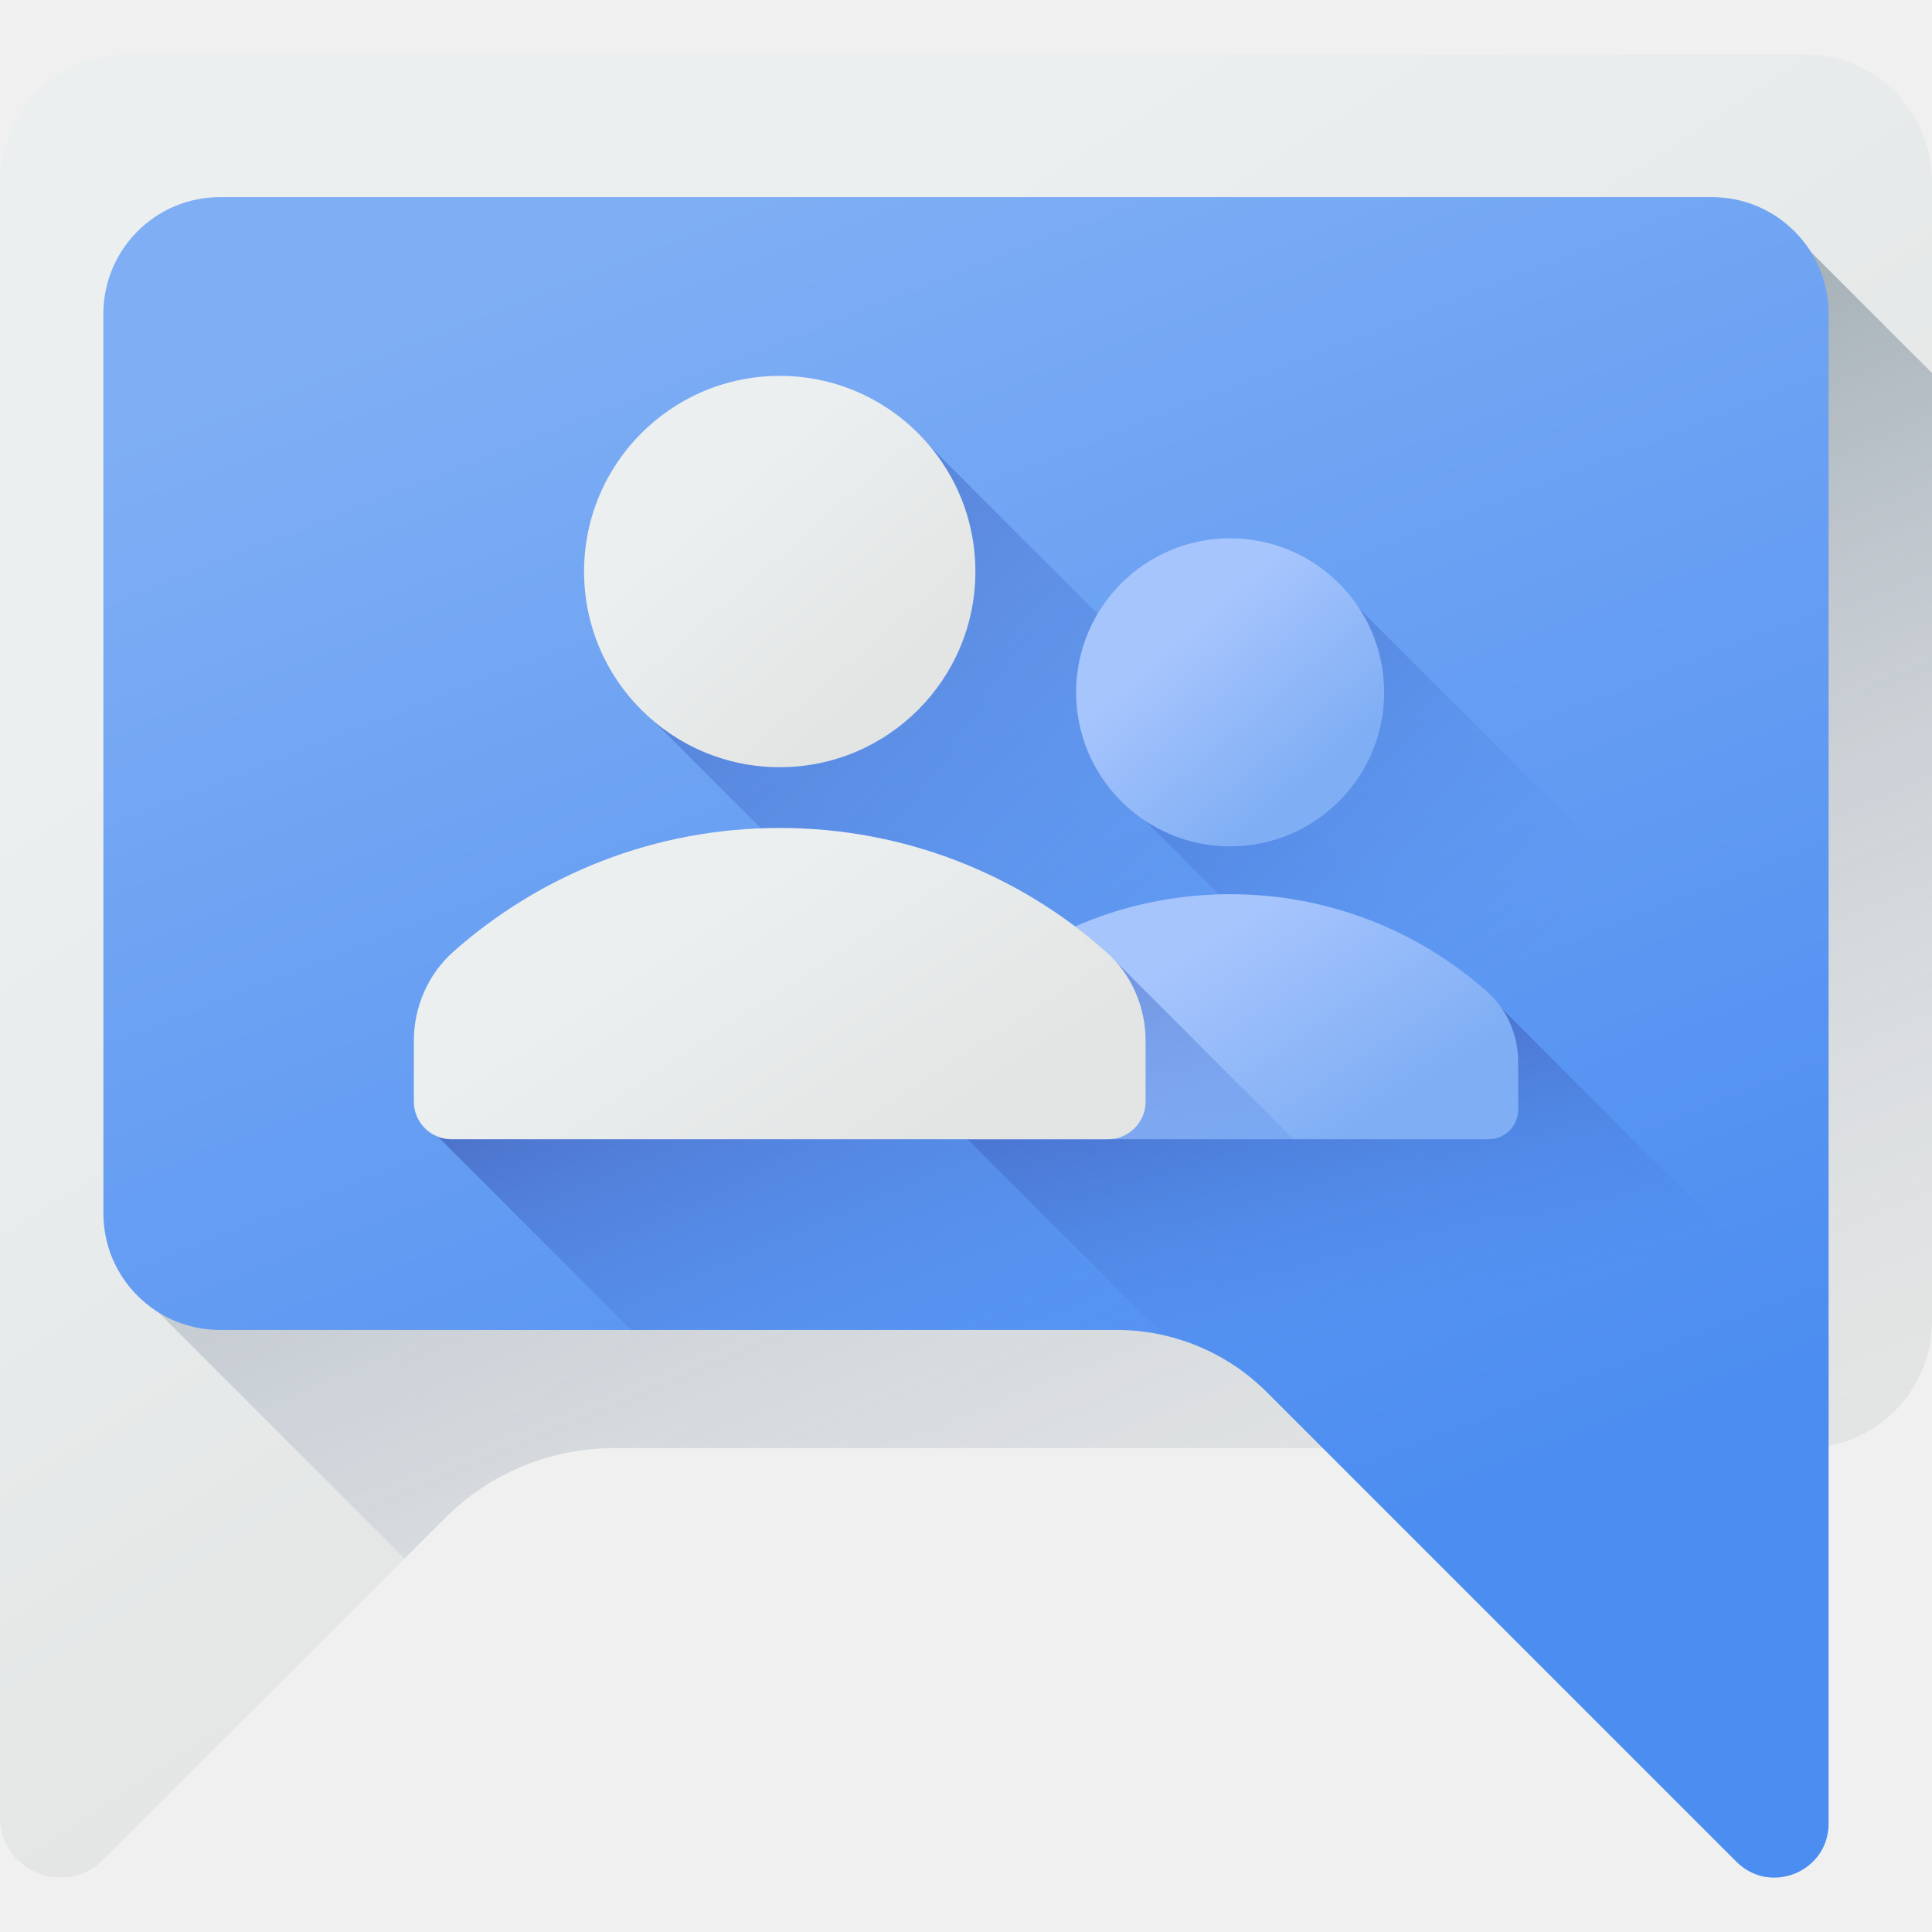
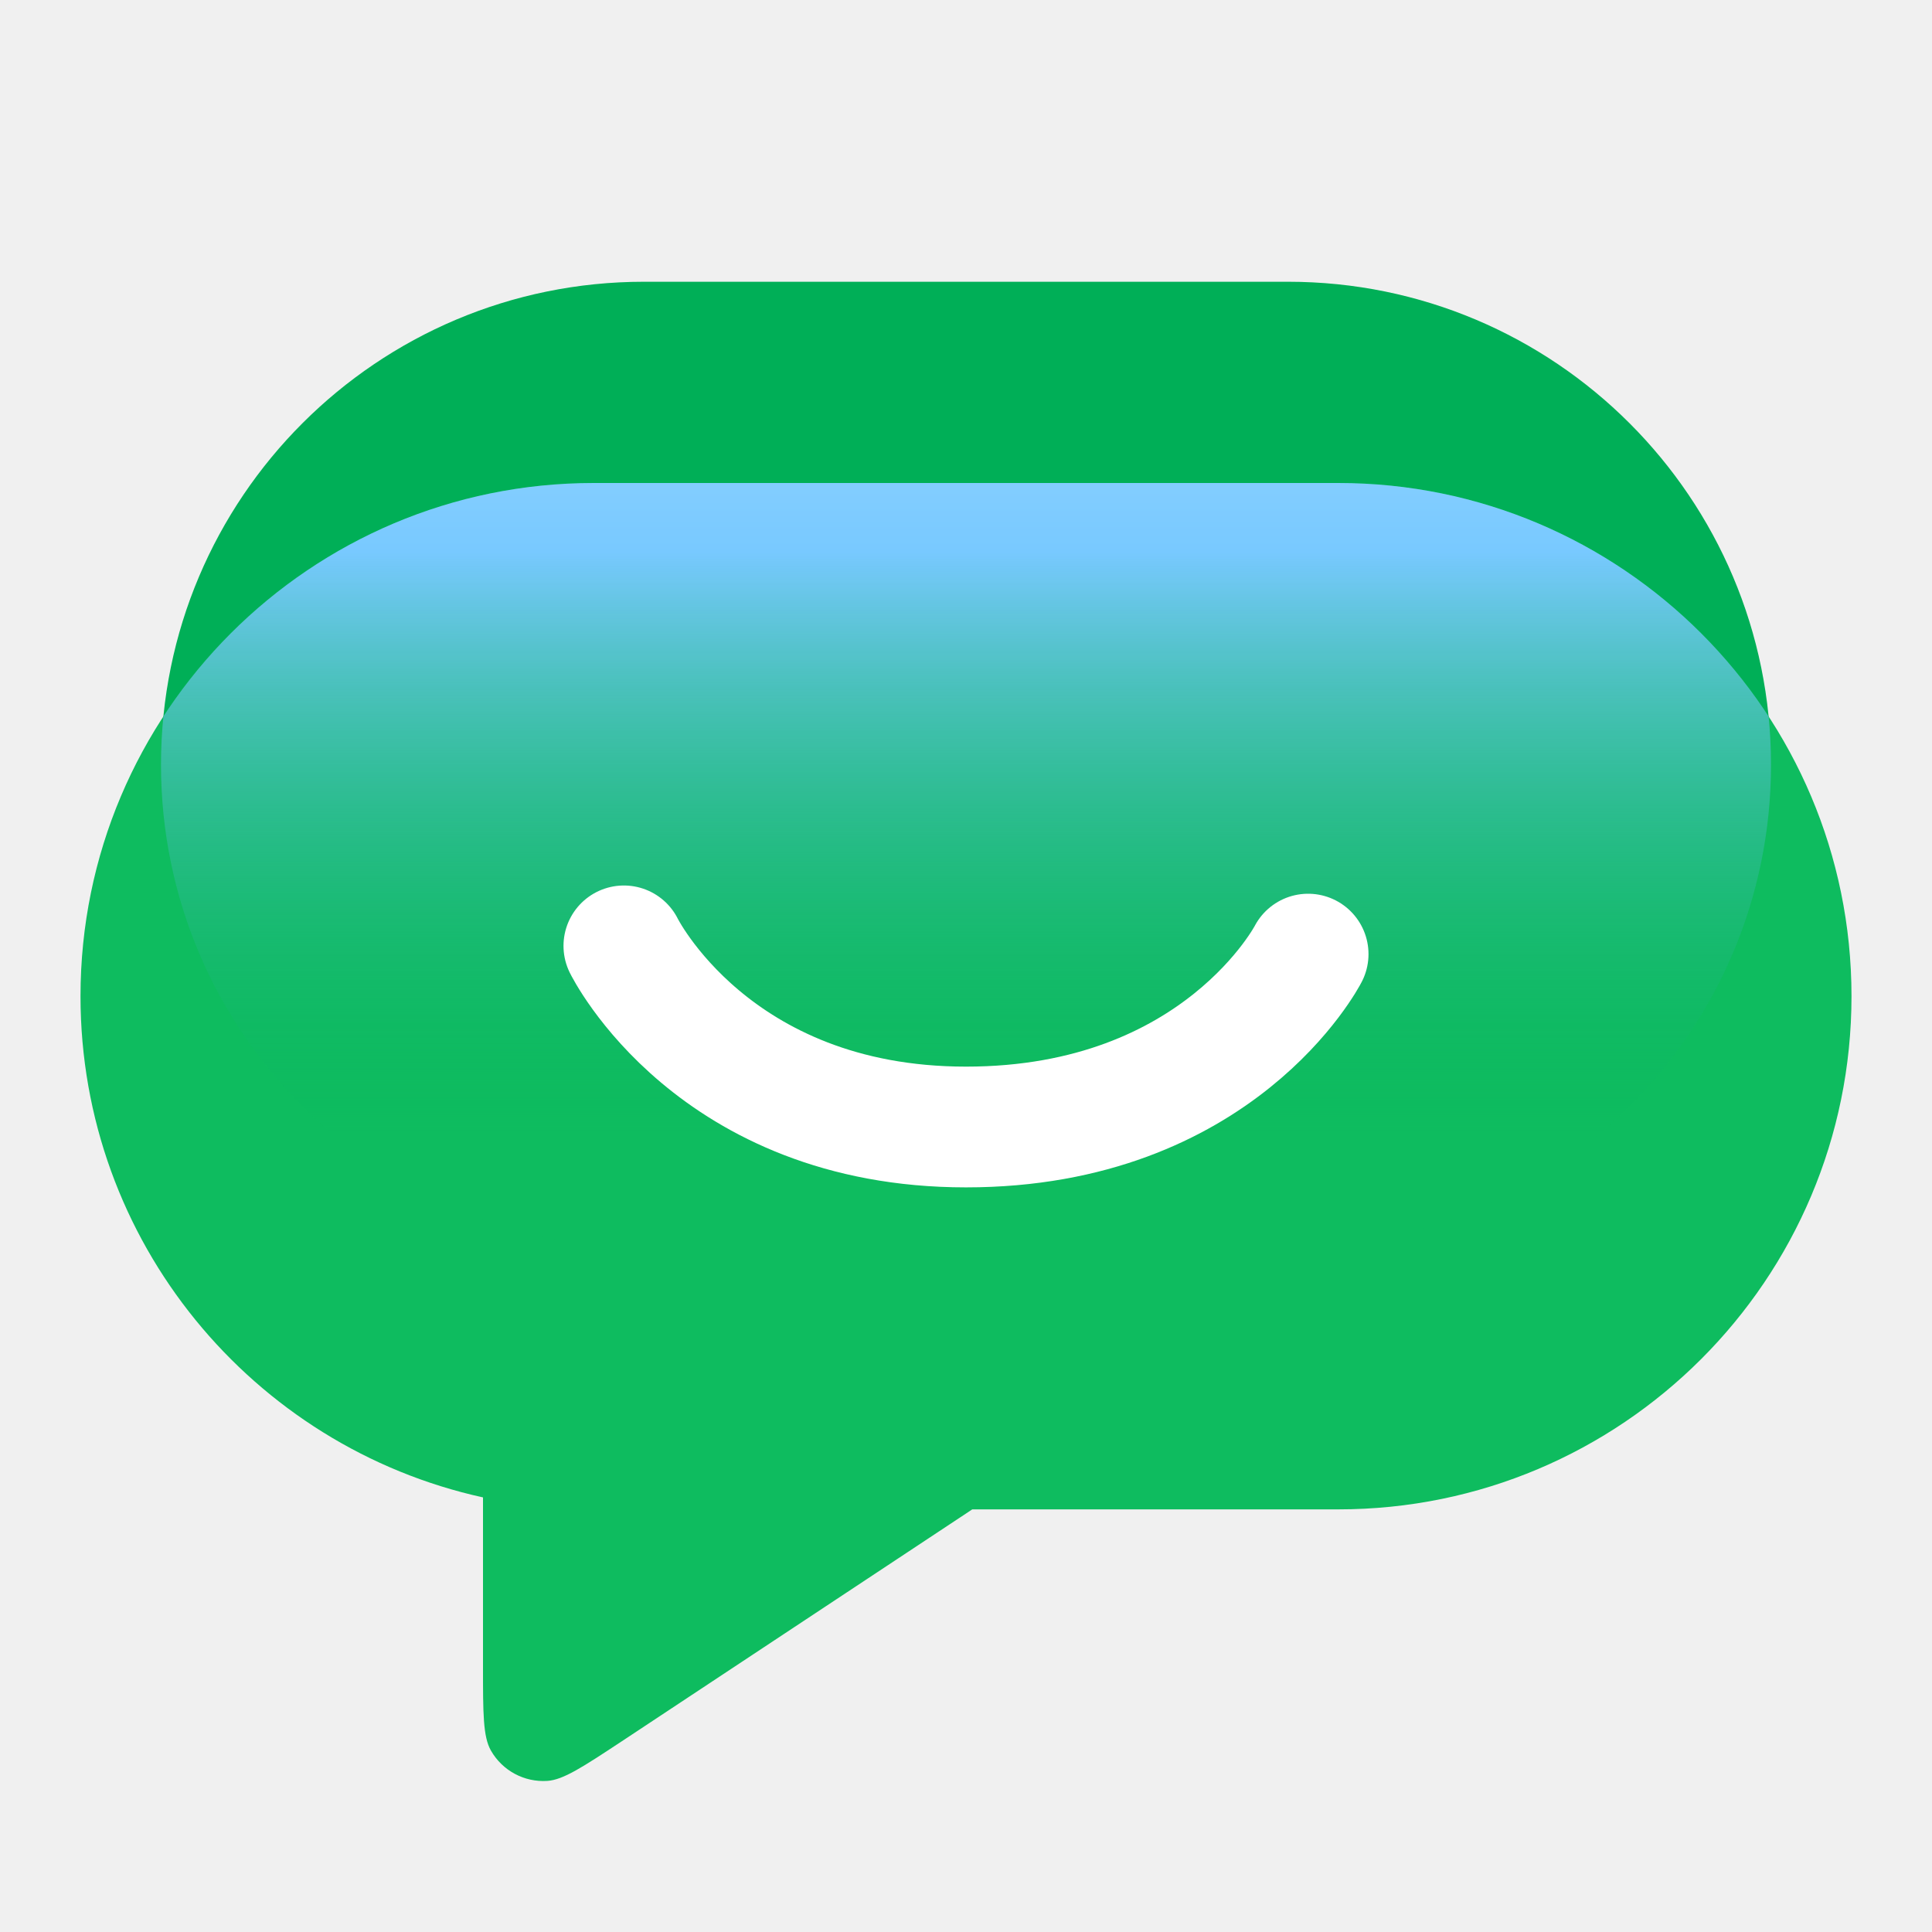
- <svg xmlns="http://www.w3.org/2000/svg" xmlns:xlink="http://www.w3.org/1999/xlink" enable-background="new 0 0 510 510" viewBox="0 0 510 510">
-   <linearGradient id="a">
-     <stop offset="0" stop-color="#ebeff0" />
-     <stop offset="1" stop-color="#e3e5e4" />
-   </linearGradient>
-   <linearGradient id="d" x1="155.333" x2="308.813" y1="108.587" y2="343.602" gradientUnits="userSpaceOnUse" xlink:href="#a" />
-   <linearGradient id="e" x1="359.764" x2="198.666" y1="429.071" y2="42.224" gradientUnits="userSpaceOnUse">
-     <stop offset="0" stop-color="#cbd0e4" stop-opacity="0" />
-     <stop offset="1" stop-color="#6a7d83" />
-   </linearGradient>
-   <linearGradient id="f" x1="195.961" x2="338.249" y1="50.305" y2="414.82" gradientUnits="userSpaceOnUse">
-     <stop offset="0" stop-color="#7faef4" />
-     <stop offset="1" stop-color="#4c8df1" />
-   </linearGradient>
-   <linearGradient id="b">
-     <stop offset="0" stop-color="#4c8df1" stop-opacity="0" />
-     <stop offset="1" stop-color="#4256ac" />
-   </linearGradient>
-   <linearGradient id="g" x1="397.866" x2="264.464" y1="255.935" y2="122.533" gradientUnits="userSpaceOnUse" xlink:href="#b" />
-   <linearGradient id="h" x1="332.114" x2="119.1" y1="277.158" y2="64.145" gradientUnits="userSpaceOnUse" xlink:href="#b" />
-   <linearGradient id="c">
-     <stop offset="0" stop-color="#a7c5fd" />
-     <stop offset="1" stop-color="#7faef4" />
-   </linearGradient>
-   <linearGradient id="i" x1="311.346" x2="345.748" y1="167.425" y2="206.862" gradientUnits="userSpaceOnUse" xlink:href="#c" />
-   <linearGradient id="j" x1="375.665" x2="346.353" y1="357.095" y2="242.513" gradientUnits="userSpaceOnUse" xlink:href="#b" />
-   <linearGradient id="k" x1="306.189" x2="341.328" y1="255.739" y2="309.326" gradientUnits="userSpaceOnUse" xlink:href="#c" />
-   <linearGradient id="l" x1="188.831" x2="232.532" y1="131.388" y2="181.485" gradientUnits="userSpaceOnUse" xlink:href="#a" />
-   <linearGradient id="m" x1="290.383" x2="228.889" y1="352.922" y2="209.084" gradientUnits="userSpaceOnUse" xlink:href="#b" />
-   <linearGradient id="n" x1="182.28" x2="226.917" y1="243.575" y2="311.646" gradientUnits="userSpaceOnUse" xlink:href="#a" />
-   <path fill="url(#d)" d="m476.441 14.351h-442.882c-18.534 0-33.559 15.025-33.559 33.56v431.733c0 14.231 17.205 21.357 27.268 11.295l90.259-90.259c11.777-11.777 27.751-18.394 44.407-18.394h314.506c18.534 0 33.559-15.025 33.559-33.559v-300.816c.001-18.535-15.024-33.56-33.558-33.56z" />
-   <path fill="url(#e)" d="m510 348.726v-250.242l-31.968-31.968c-5.441-8.694-15.096-11.282-26.108-11.282h-393.848c-17.001 0-27.586 10.585-27.586 27.586v237.466c0 11.012 2.588 20.667 11.282 26.108l65.021 65.021 10.735-10.735c11.777-11.777 27.751-18.394 44.407-18.394h314.506c18.534-.001 33.559-15.026 33.559-33.56z" />
-   <path fill="url(#f)" d="m58.076 52.036h393.848c17.001 0 30.784 13.782 30.784 30.784v398.537c0 12.708-15.364 19.072-24.35 10.086l-123.948-123.949c-10.517-10.517-24.781-16.425-39.654-16.425h-236.68c-17.001 0-30.784-13.782-30.784-30.784v-237.465c0-17.002 13.783-30.784 30.784-30.784z" />
-   <path fill="url(#g)" d="m482.708 284.546-128.121-128.12c-7.323-8.74-18.315-12.653-30.609-12.653-22.049 0-38.275 16.226-38.275 38.275 0 12.294 3.914 23.286 12.653 30.609l184.351 184.351v-112.462z" />
-   <path fill="url(#h)" d="m245.427 117.723c-9.475-11.307-23.695-16.37-39.601-16.37-28.525 0-49.518 20.993-49.518 49.518 0 15.906 5.063 30.126 16.37 39.601l303.113 303.113c4.016-2.388 6.917-6.708 6.917-12.228v-126.353z" />
-   <circle cx="324.725" cy="182.762" r="40.659" fill="url(#i)" />
-   <path fill="url(#j)" d="m392.452 262.205c-17.868-15.833-41.378-23.783-67.13-23.783-.002 0-.011 0-.013 0-25.753 0-49.262 9.611-67.13 25.445-5.241 4.644-6.489 9.715-6.489 16.717v12.48c0 3.301.404 6.114 3.31 7.234l52.182 52.182c10.229 2.325 19.693 7.479 27.229 15.014l123.948 123.948c8.986 8.986 24.35 2.622 24.35-10.086v-128.785z" />
-   <path fill="url(#k)" d="m324.732 236.048c-.002 0-.004 0-.007 0-.002 0-.004 0-.007 0-26.007 0-49.748 9.706-67.792 25.696-5.292 4.69-8.231 11.489-8.231 18.56v12.603c0 4.327 3.508 7.835 7.835 7.835h136.388c4.327 0 7.835-3.508 7.835-7.835v-12.603c0-7.071-2.938-13.871-8.231-18.56-18.042-15.99-41.784-25.696-67.79-25.696z" />
-   <g>
-     <circle cx="205.826" cy="150.871" r="51.65" fill="url(#l)" />
-     <path fill="url(#m)" d="m334.41 367.494 123.948 123.948c8.986 8.986 24.35 2.622 24.35-10.086v-39.165l-190.756-190.989c-22.921-20.312-53.081-30.51-86.117-30.51-.003 0-.014 0-.017 0-33.036 0-63.196 12.33-86.117 32.642-6.723 5.958-8.324 12.463-8.324 21.446v16.01c0 4.235.518 7.843 4.246 9.281l50.999 50.999h128.133c14.874-.001 29.138 5.907 39.655 16.424z" />
-     <path fill="url(#n)" d="m205.835 218.56c-.003 0-.006 0-.009 0s-.006 0-.009 0c-33.036 0-63.196 12.33-86.117 32.642-6.723 5.958-10.456 14.595-10.456 23.578v16.01c0 5.497 4.456 9.953 9.953 9.953h173.256c5.497 0 9.953-4.456 9.953-9.953v-16.01c0-8.983-3.733-17.62-10.456-23.578-22.92-20.312-53.079-32.642-86.115-32.642z" />
+ <svg xmlns="http://www.w3.org/2000/svg" width="192" height="192" fill="none">
+   <rect width="160" height="96" x="16" y="28" fill="#00AF57" rx="48" />
+   <path fill="#0EBC5F" d="M133 48c28.167 0 51 22.834 51 51 0 28.167-22.833 51-51 51H96.624l-34.857 23.064c-3.86 2.544-5.789 3.816-7.372 3.92a6 6 0 0 1-5.612-3.022C48 172.583 48 170.271 48 165.649V148.81C25.121 143.78 8 123.39 8 99c0-28.166 22.834-51 51-51h74z" />
+   <mask id="a" width="176" height="129" x="8" y="48" maskUnits="userSpaceOnUse" style="mask-type:alpha">
+     <path fill="#0EBC5F" d="M133 48c28.167 0 51 22.834 51 51 0 28.167-22.833 51-51 51H96.722l-39.428 25.896c-3.99 2.62-9.294-.242-9.294-5.015V148.81C25.121 143.78 8 123.39 8 99c0-28.166 22.834-51 51-51h74z" />
+   </mask>
+   <g mask="url(#a)">
+     <rect width="160" height="96" x="16" y="28" fill="#0EBC5F" rx="48" />
+     <rect width="160" height="96" x="16" y="28" fill="url(#b)" rx="48" />
+     <path stroke="#fff" stroke-linecap="round" stroke-width="12" d="M62 94s8.84 18 34 18 34-17.182 34-17.182" />
  </g>
+   <defs>
+     <linearGradient id="b" x1="96" x2="96" y1="28" y2="124" gradientUnits="userSpaceOnUse">
+       <stop offset=".09" stop-color="#94D4FF" />
+       <stop offset=".28" stop-color="#78C9FF" />
+       <stop offset=".88" stop-color="#01AE58" stop-opacity="0" />
+     </linearGradient>
+   </defs>
</svg>
